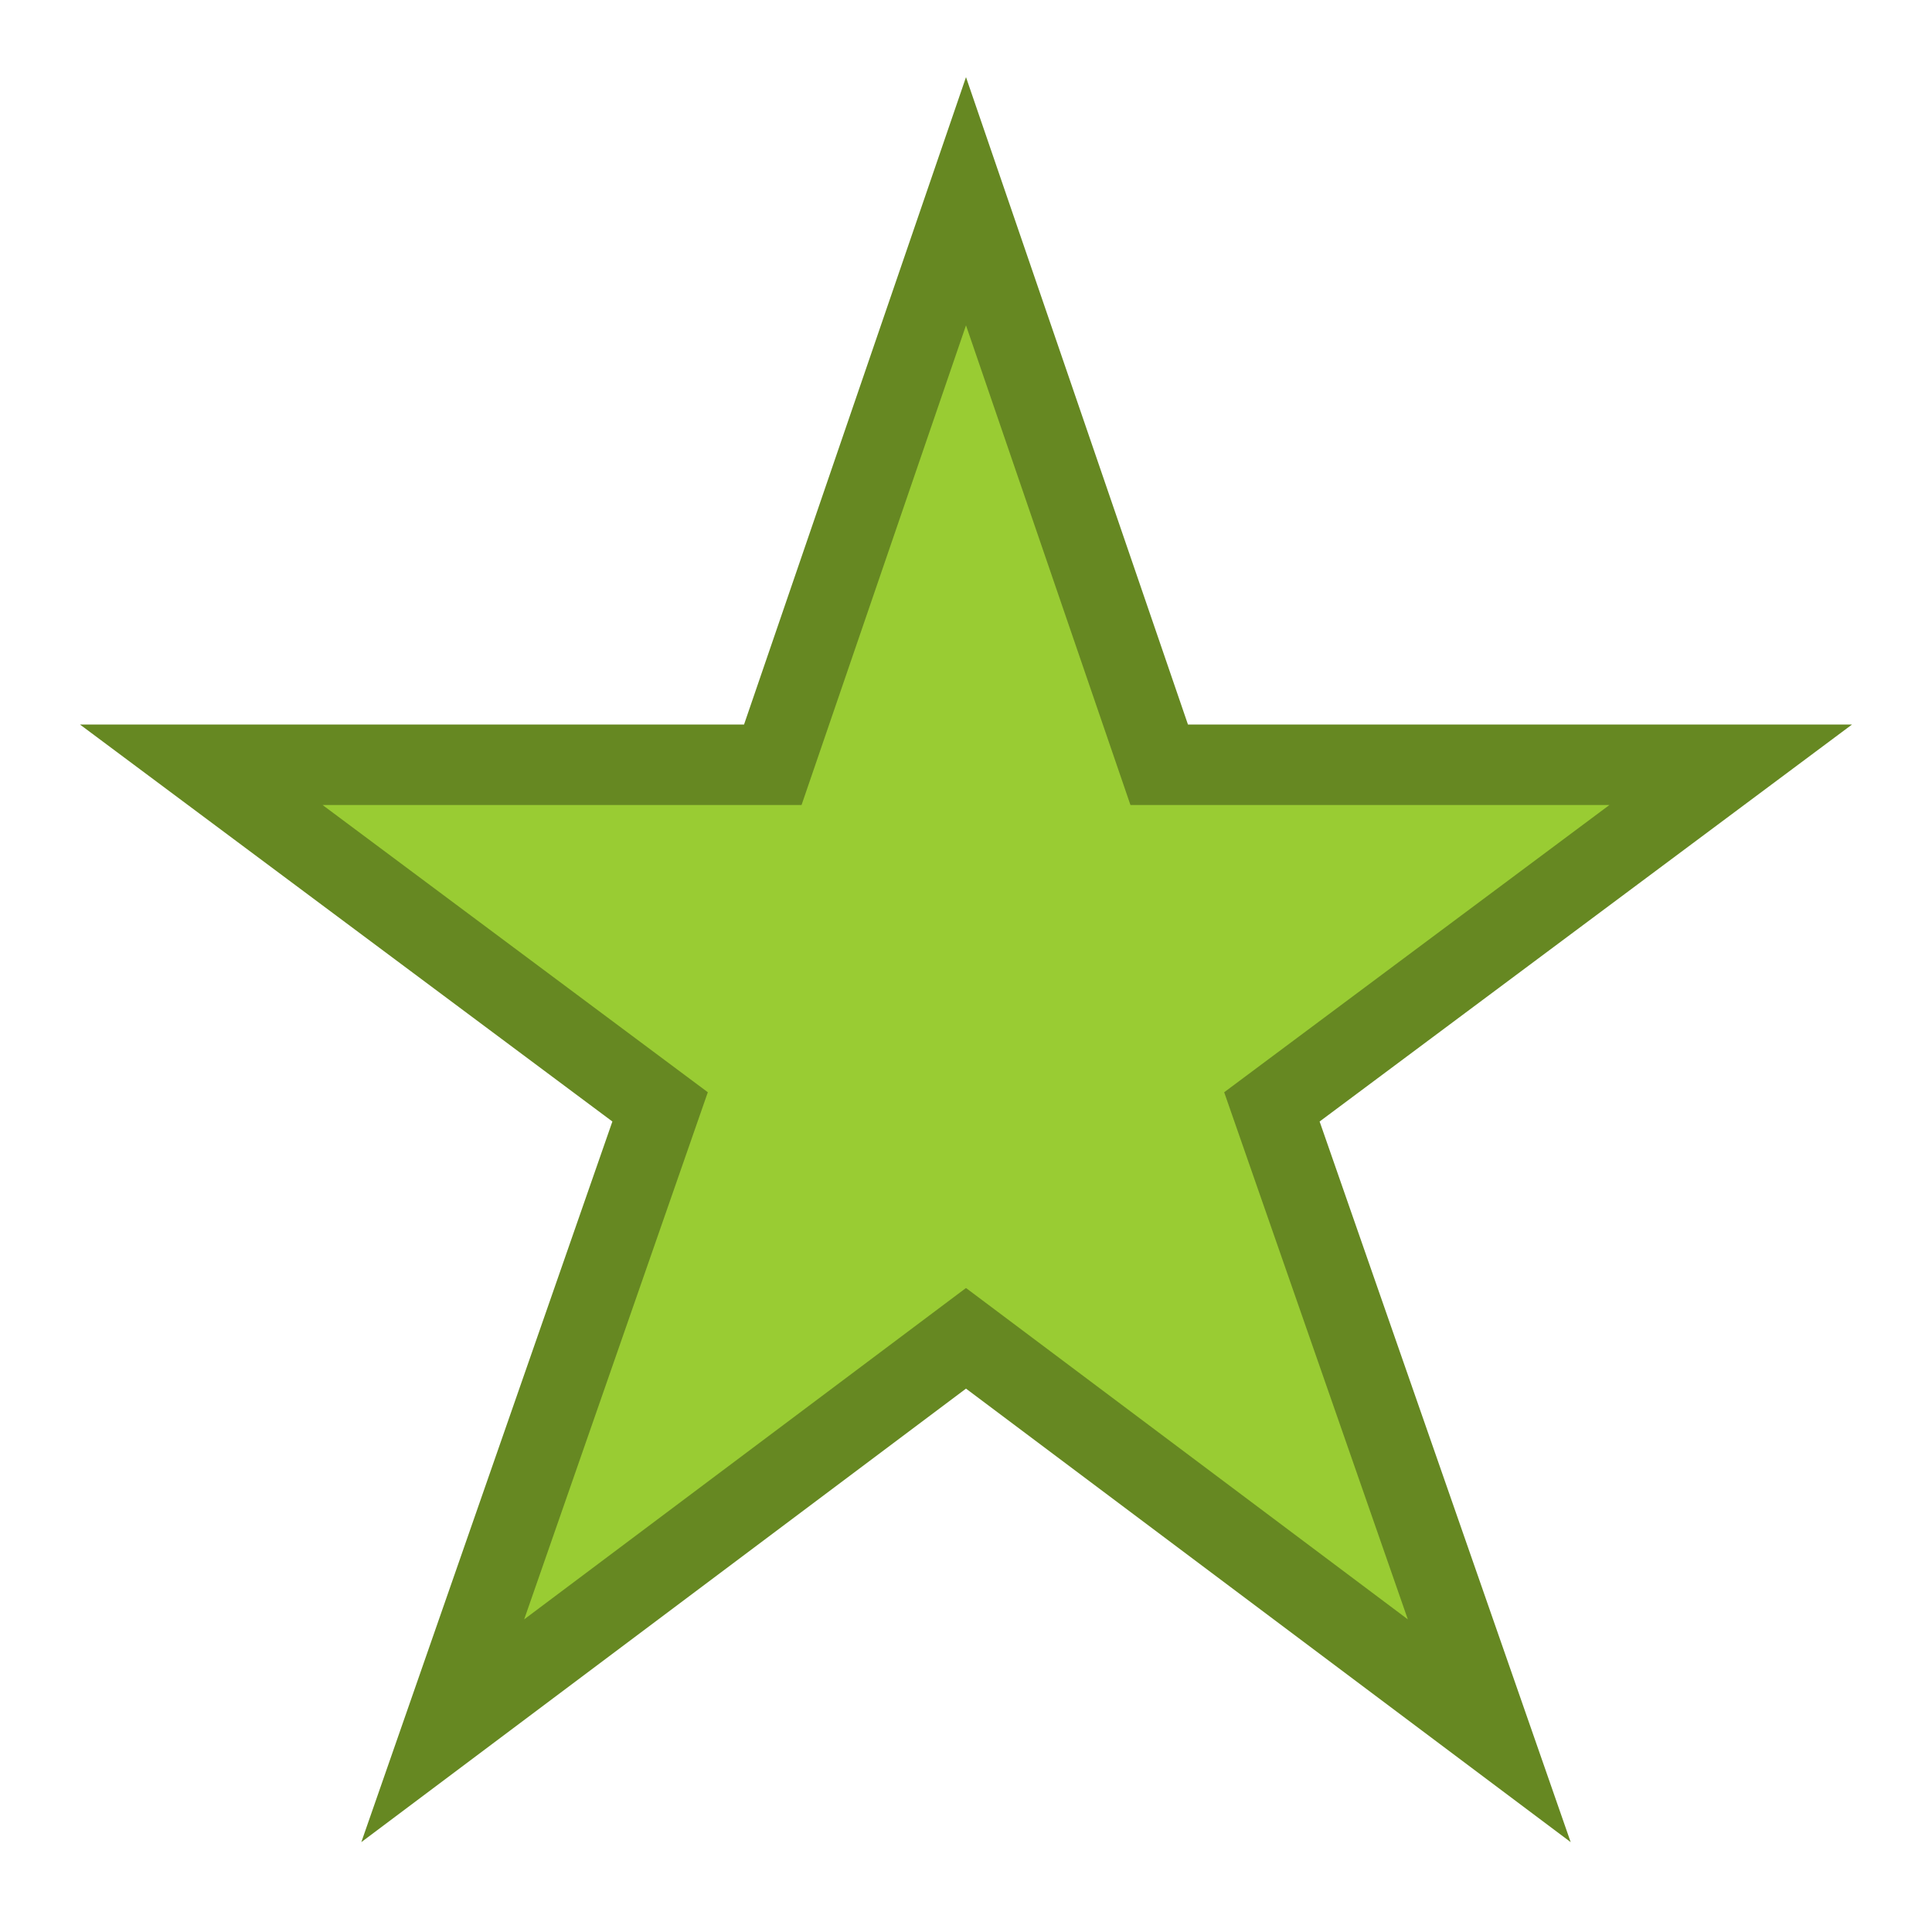
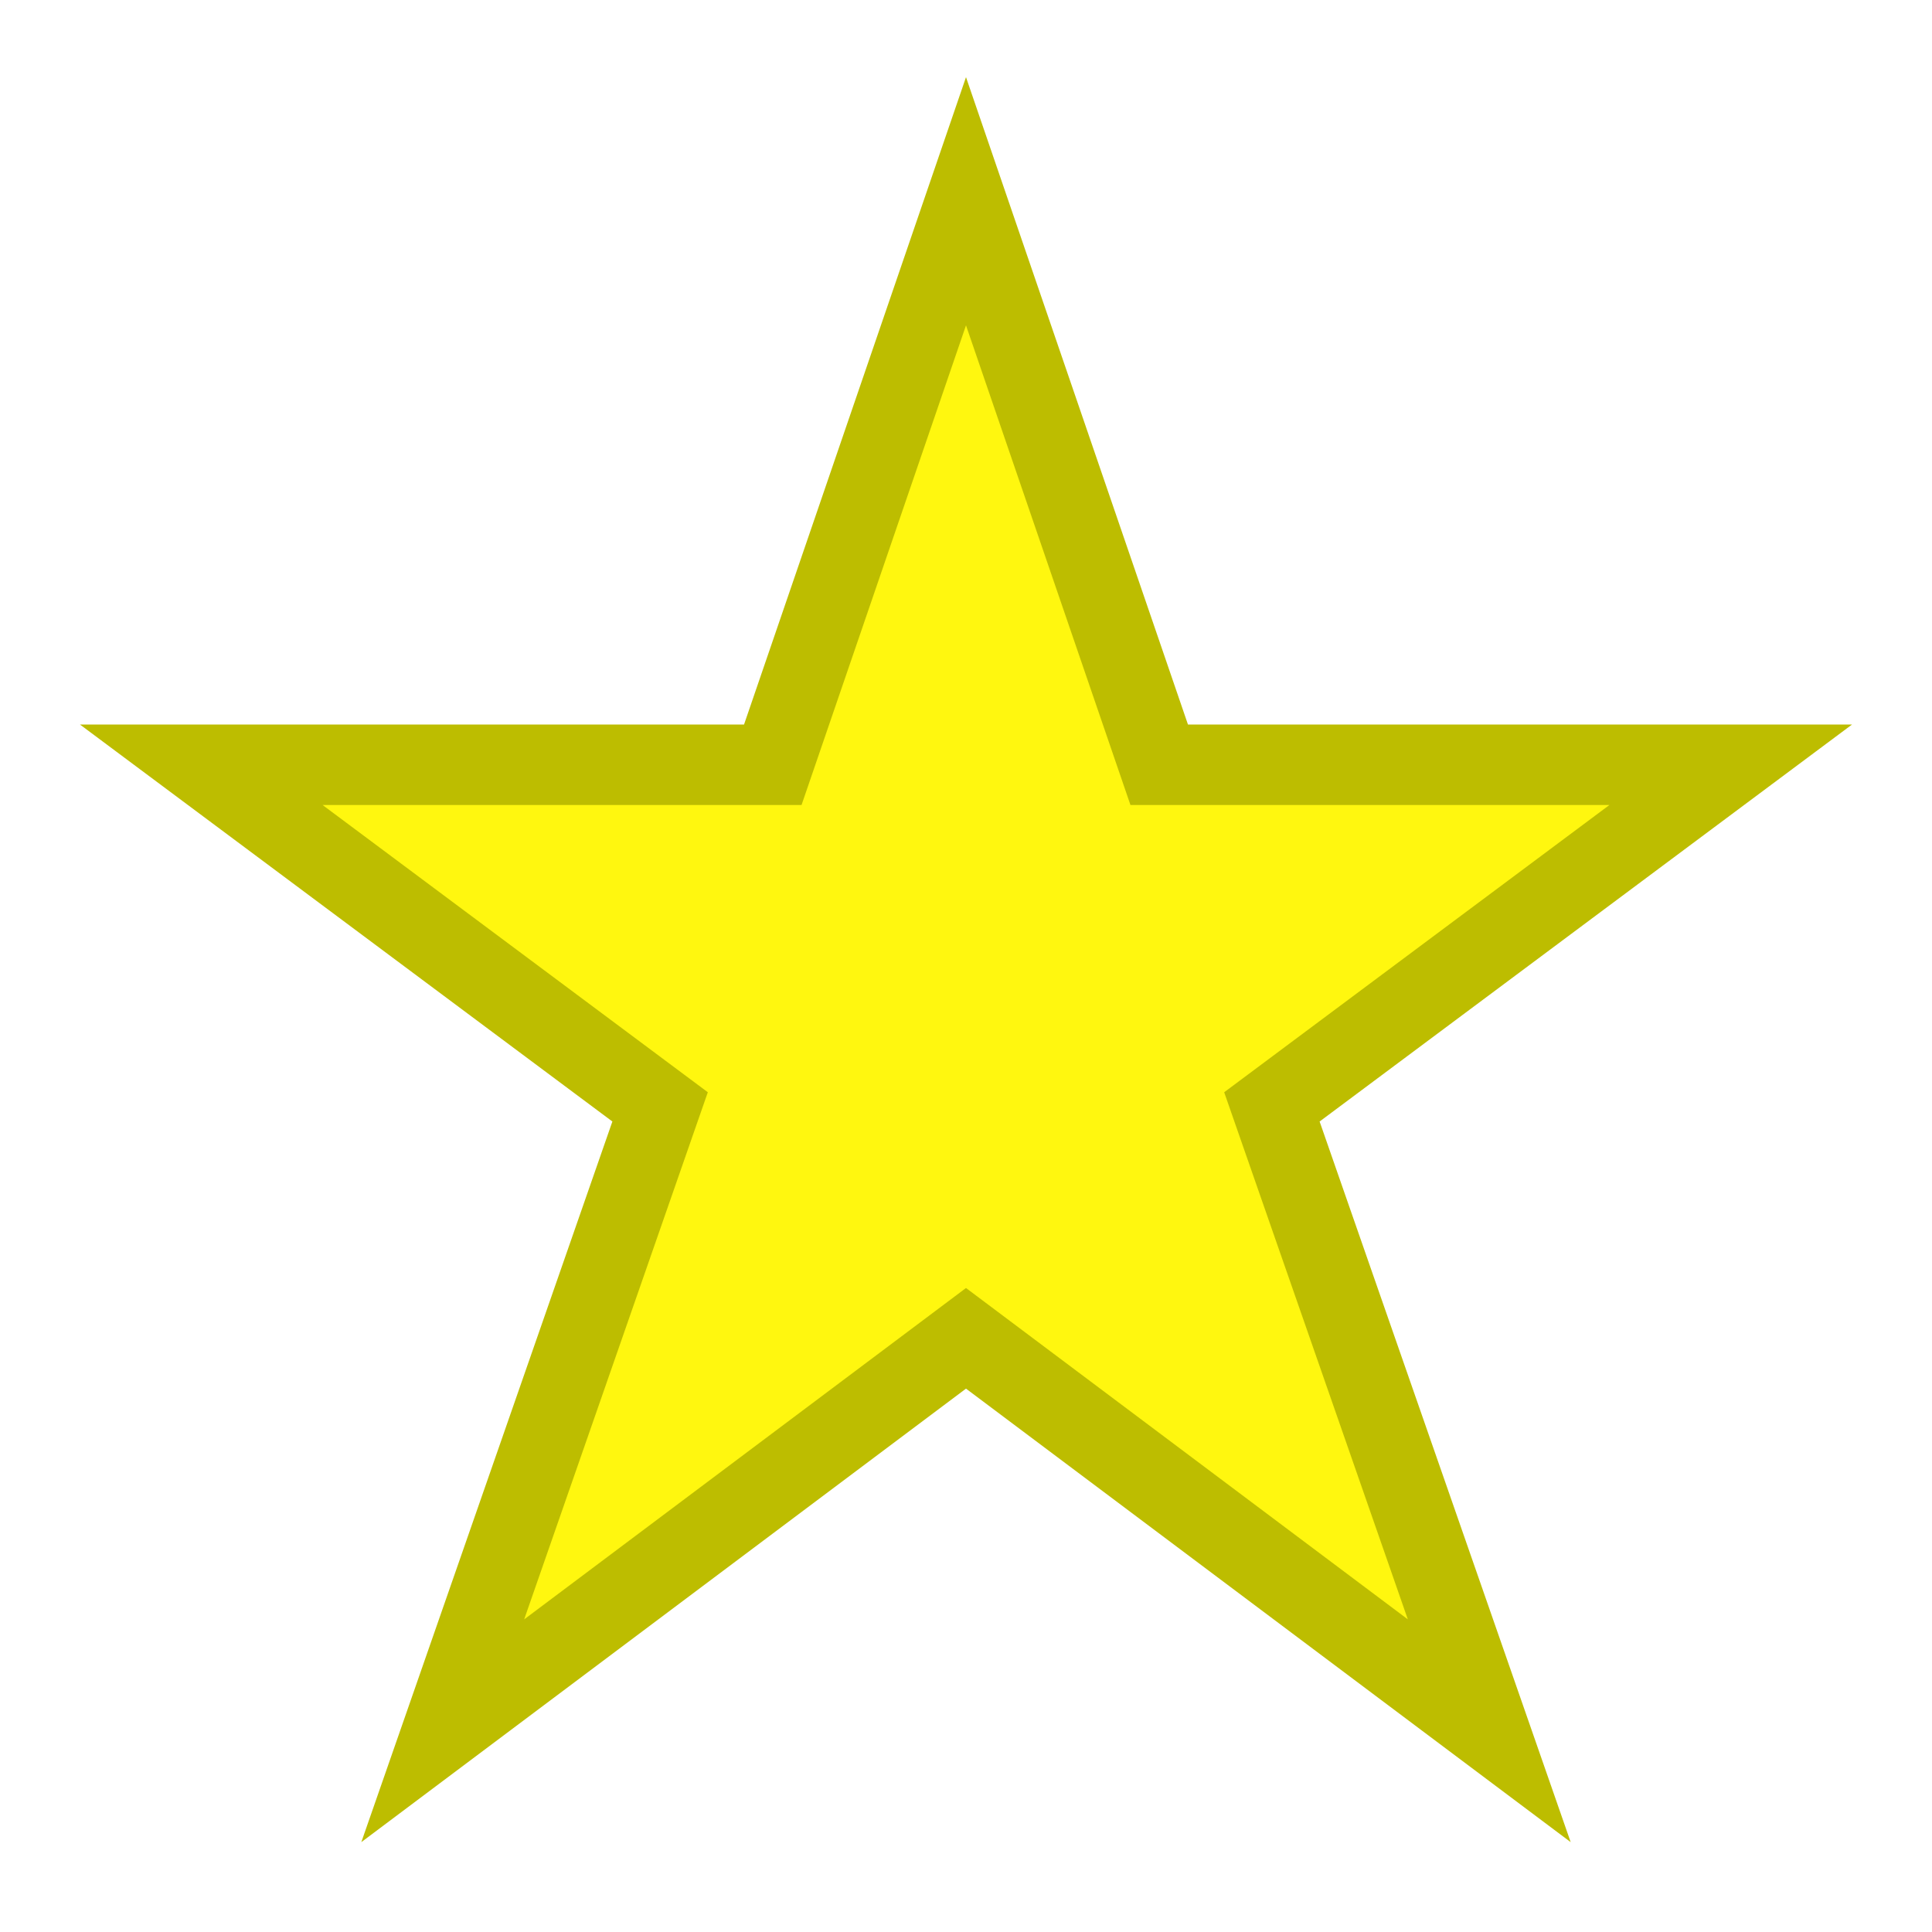
<svg xmlns="http://www.w3.org/2000/svg" width="24" height="24">
-   <path fill="#9c3" stroke="#682" d="M 12,2.5 14.4,9.5 21.5,9.5 15.8,13.75 18.5,21.5 12,16.625 5.5,21.5 8.2,13.75 2.5,9.5 9.6,9.5 z" />
+   <path fill="#fff70f" stroke="#bdbd00" d="M 12,2.5 14.4,9.5 21.5,9.5 15.8,13.75 18.5,21.5 12,16.625 5.5,21.5 8.2,13.75 2.5,9.5 9.6,9.5 z" />
</svg>
